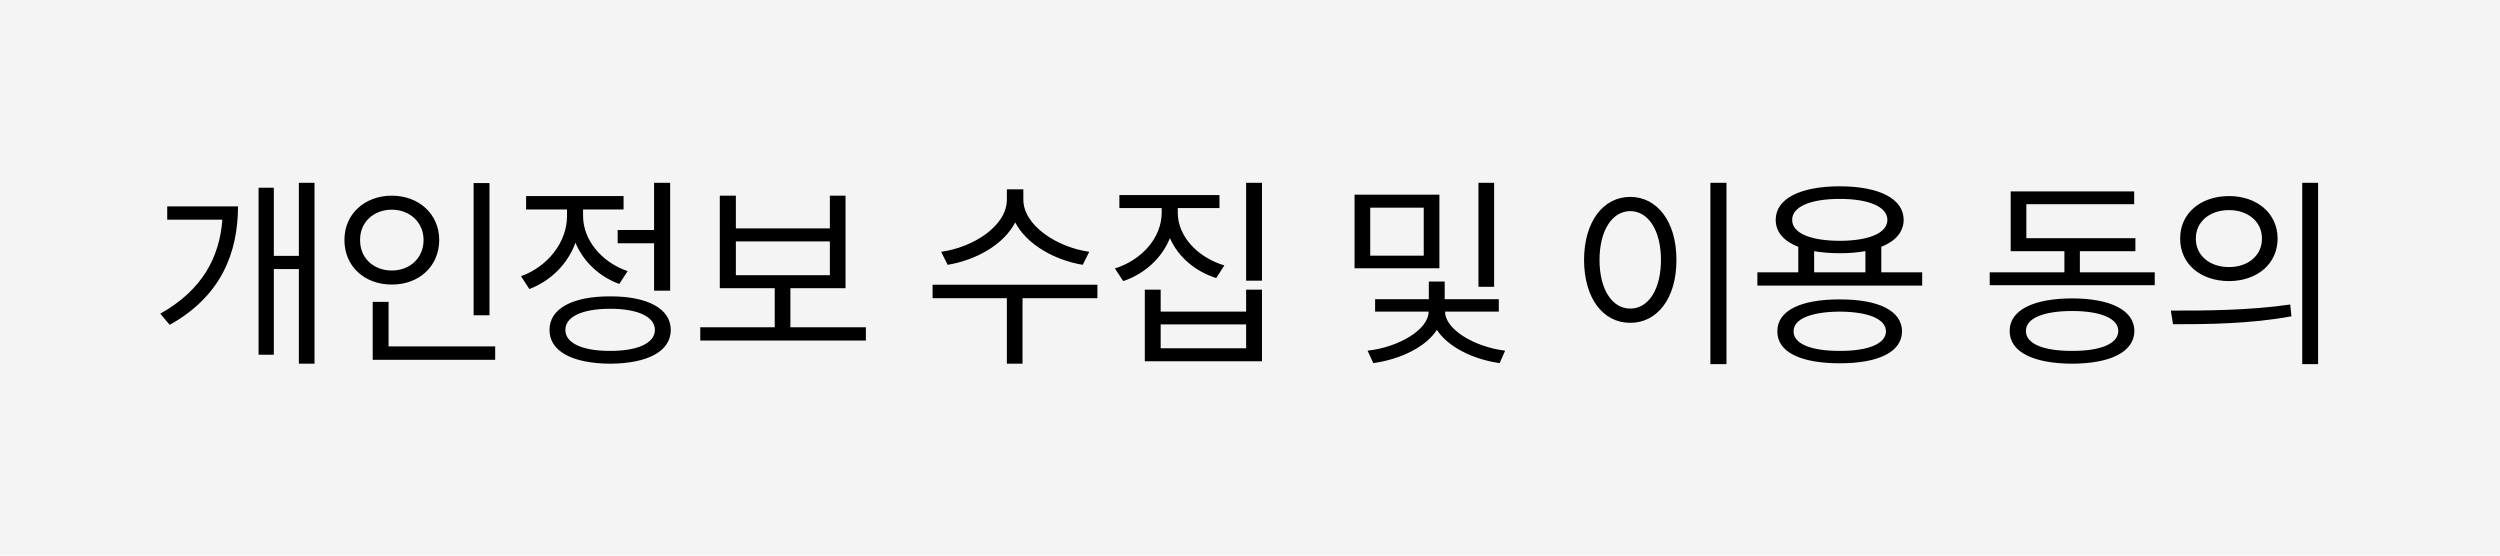
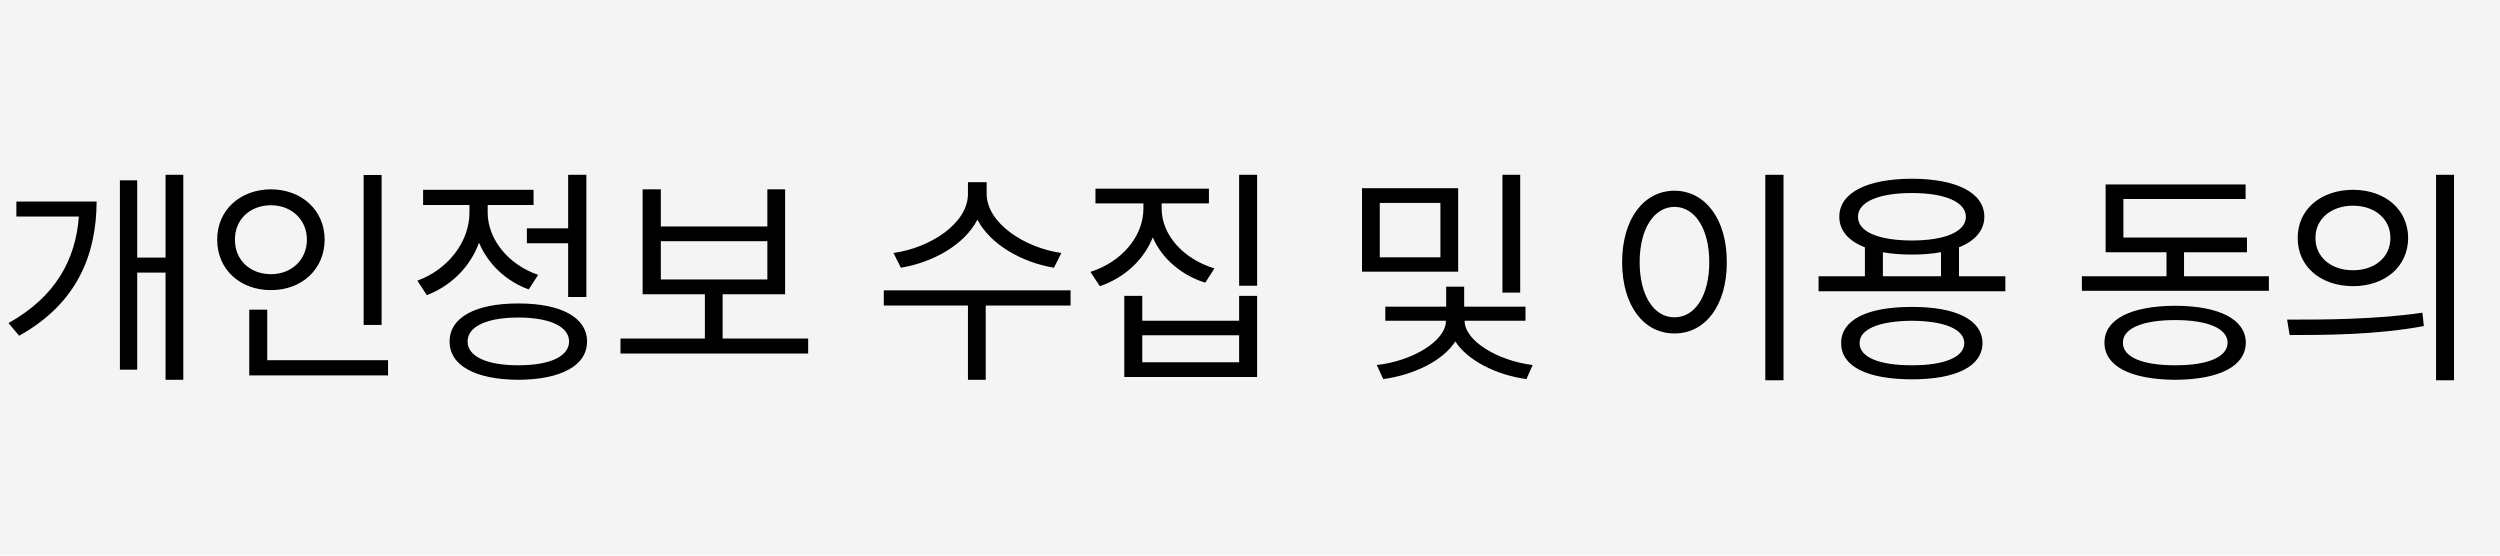
<svg xmlns="http://www.w3.org/2000/svg" width="180" height="40" viewBox="0 0 180 40" fill="none">
  <rect width="180" height="40" fill="#F4F4F4" />
-   <path d="M22.645 13.164H21.518V18.423H19.716V13.516H18.617V25.542H19.716V19.375H21.518V26.186H22.645V13.164ZM11.542 22.583L12.216 23.389C15.959 21.301 17.123 18.174 17.138 14.863H12.04V15.815H16.01C15.812 18.511 14.567 20.891 11.542 22.583ZM35.243 13.179H34.101V22.7H35.243V13.179ZM24.799 17.28C24.791 19.177 26.264 20.496 28.212 20.488C30.16 20.496 31.618 19.177 31.625 17.28C31.618 15.405 30.16 14.094 28.212 14.087C26.264 14.094 24.791 15.405 24.799 17.28ZM25.927 17.28C25.912 16.006 26.894 15.098 28.212 15.098C29.508 15.098 30.497 16.006 30.497 17.28C30.497 18.577 29.508 19.477 28.212 19.477C26.894 19.477 25.912 18.577 25.927 17.28ZM26.835 25.908H35.653V24.941H27.977V21.733H26.835V25.908ZM48.251 13.164H47.094V16.562H44.472V17.515H47.094V20.928H48.251V13.164ZM37.514 19.888L38.114 20.811C39.667 20.217 40.876 19.002 41.432 17.478C41.996 18.818 43.131 19.917 44.589 20.444L45.19 19.521C43.285 18.87 41.981 17.251 41.981 15.552V15.083H44.897V14.116H37.88V15.083H40.824V15.566C40.824 17.427 39.447 19.192 37.514 19.888ZM39.565 23.755C39.557 25.293 41.22 26.172 43.93 26.186C46.632 26.172 48.295 25.293 48.295 23.755C48.295 22.224 46.632 21.331 43.93 21.338C41.22 21.331 39.557 22.224 39.565 23.755ZM40.707 23.755C40.7 22.803 41.93 22.231 43.93 22.231C45.922 22.231 47.152 22.803 47.152 23.755C47.152 24.7 45.922 25.271 43.93 25.264C41.93 25.271 40.7 24.7 40.707 23.755ZM62.343 23.564H56.908V20.752H60.878V14.087H59.75V16.445H52.982V14.087H51.825V20.752H55.78V23.564H50.419V24.517H62.343V23.564ZM52.982 19.814V17.383H59.75V19.814H52.982ZM73.681 14.38V13.633H72.494V14.38C72.494 16.248 70.114 17.8 67.763 18.13L68.231 19.067C70.26 18.73 72.26 17.625 73.095 16.013C73.93 17.61 75.936 18.73 77.958 19.067L78.427 18.13C76.076 17.8 73.688 16.218 73.681 14.38ZM67.147 21.47H72.494V26.186H73.622V21.47H79.013V20.503H67.147V21.47ZM84.799 15.317V14.98H87.802V14.043H80.595V14.98H83.642V15.317C83.634 17.105 82.235 18.709 80.272 19.331L80.873 20.239C82.426 19.712 83.656 18.584 84.235 17.141C84.821 18.489 86.044 19.536 87.567 20.02L88.153 19.111C86.212 18.525 84.806 17.017 84.799 15.317ZM82.426 26.011H90.863V20.855H89.721V22.436H83.568V20.855H82.426V26.011ZM83.568 25.073V23.359H89.721V25.073H83.568ZM89.721 20.21H90.863V13.164H89.721V20.21ZM103.637 14.014H97.528V19.316H103.637V14.014ZM98.466 25.249L98.876 26.143C100.839 25.872 102.67 24.978 103.454 23.748C104.23 24.949 106.017 25.872 107.973 26.143L108.368 25.249C106.134 24.971 104.04 23.704 104.047 22.436H107.914V21.543H104.018V20.269H102.875V21.543H99.008V22.436H102.86C102.86 23.733 100.707 25 98.466 25.249ZM98.656 18.408V14.951H102.509V18.408H98.656ZM106.449 20.649H107.577V13.164H106.449V20.649ZM124.306 13.164H123.148V26.216H124.306V13.164ZM114.052 18.716C114.059 21.492 115.436 23.25 117.377 23.242C119.311 23.25 120.709 21.492 120.702 18.716C120.709 15.947 119.311 14.182 117.377 14.175C115.436 14.182 114.059 15.947 114.052 18.716ZM115.165 18.716C115.165 16.599 116.073 15.207 117.377 15.2C118.688 15.207 119.589 16.599 119.589 18.716C119.589 20.832 118.688 22.224 117.377 22.217C116.073 22.224 115.165 20.832 115.165 18.716ZM138.397 19.609H135.453V17.771C136.479 17.361 137.057 16.702 137.064 15.83C137.057 14.299 135.299 13.42 132.465 13.413C129.608 13.42 127.851 14.299 127.851 15.83C127.851 16.709 128.437 17.368 129.477 17.771V19.609H126.532V20.561H138.397V19.609ZM127.968 23.857C127.96 25.344 129.638 26.157 132.465 26.157C135.255 26.157 136.933 25.344 136.947 23.857C136.933 22.371 135.255 21.55 132.465 21.558C129.638 21.55 127.96 22.371 127.968 23.857ZM129.037 15.83C129.03 14.893 130.333 14.321 132.465 14.321C134.574 14.321 135.885 14.893 135.893 15.83C135.885 16.782 134.574 17.331 132.465 17.339C130.333 17.331 129.03 16.782 129.037 15.83ZM129.14 23.857C129.125 22.971 130.377 22.451 132.465 22.436C134.53 22.451 135.783 22.971 135.79 23.857C135.783 24.744 134.53 25.271 132.465 25.264C130.377 25.271 129.125 24.744 129.14 23.857ZM130.619 19.609V18.086C131.168 18.181 131.784 18.232 132.465 18.232C133.146 18.232 133.761 18.181 134.311 18.079V19.609H130.619ZM155.141 19.609H149.75V18.086H153.749V17.148H145.897V14.702H153.661V13.779H144.77V18.086H148.637V19.609H143.261V20.532H155.141V19.609ZM144.696 23.828C144.689 25.33 146.381 26.172 149.193 26.186C151.984 26.172 153.661 25.33 153.676 23.828C153.661 22.341 151.984 21.492 149.193 21.484C146.381 21.492 144.689 22.341 144.696 23.828ZM145.868 23.828C145.854 22.927 147.106 22.393 149.193 22.393C151.259 22.393 152.511 22.927 152.519 23.828C152.511 24.744 151.259 25.271 149.193 25.264C147.106 25.271 145.854 24.744 145.868 23.828ZM160.487 14.116C158.429 14.123 156.964 15.369 156.972 17.178C156.964 18.994 158.429 20.232 160.487 20.239C162.531 20.232 163.981 18.994 163.988 17.178C163.981 15.369 162.531 14.123 160.487 14.116ZM156.298 22.363L156.459 23.345C158.803 23.345 162.003 23.33 164.984 22.773L164.896 21.924C162.018 22.349 158.7 22.371 156.298 22.363ZM158.1 17.178C158.092 15.969 159.096 15.127 160.487 15.127C161.864 15.127 162.868 15.969 162.86 17.178C162.868 18.394 161.864 19.229 160.487 19.229C159.096 19.229 158.092 18.394 158.1 17.178ZM165.761 26.216H166.903V13.164H165.761V26.216Z" fill="black" />
+   <path d="M13.198 12.586H11.92V18.546H9.878V12.984H8.633V26.614H9.878V19.625H11.92V27.345H13.198V12.586ZM0.614 23.261L1.378 24.174C5.62 21.808 6.939 18.264 6.956 14.512H1.179V15.591H5.678C5.454 18.645 4.042 21.343 0.614 23.261ZM27.476 12.602H26.181V23.394H27.476V12.602ZM15.639 17.251C15.63 19.401 17.299 20.895 19.507 20.887C21.715 20.895 23.367 19.401 23.375 17.251C23.367 15.126 21.715 13.64 19.507 13.632C17.299 13.64 15.63 15.126 15.639 17.251ZM16.917 17.251C16.9 15.807 18.013 14.777 19.507 14.777C20.976 14.777 22.097 15.807 22.097 17.251C22.097 18.72 20.976 19.741 19.507 19.741C18.013 19.741 16.9 18.72 16.917 17.251ZM17.946 27.029H27.94V25.934H19.241V22.298H17.946V27.029ZM42.218 12.586H40.906V16.438H37.935V17.517H40.906V21.385H42.218V12.586ZM30.049 20.206L30.73 21.252C32.489 20.58 33.859 19.202 34.49 17.475C35.129 18.994 36.416 20.239 38.067 20.837L38.748 19.791C36.59 19.052 35.112 17.218 35.112 15.292V14.761H38.416V13.665H30.464V14.761H33.801V15.309C33.801 17.417 32.24 19.418 30.049 20.206ZM32.373 24.589C32.365 26.332 34.249 27.328 37.32 27.345C40.383 27.328 42.268 26.332 42.268 24.589C42.268 22.854 40.383 21.841 37.32 21.85C34.249 21.841 32.365 22.854 32.373 24.589ZM33.668 24.589C33.66 23.51 35.054 22.862 37.32 22.862C39.578 22.862 40.973 23.51 40.973 24.589C40.973 25.66 39.578 26.307 37.32 26.299C35.054 26.307 33.66 25.66 33.668 24.589ZM58.188 24.373H52.029V21.186H56.528V13.632H55.25V16.305H47.58V13.632H46.269V21.186H50.751V24.373H44.675V25.452H58.188V24.373ZM47.58 20.123V17.367H55.25V20.123H47.58ZM71.038 13.964V13.117H69.693V13.964C69.693 16.081 66.996 17.84 64.331 18.214L64.862 19.276C67.162 18.895 69.428 17.641 70.374 15.815C71.32 17.625 73.595 18.895 75.886 19.276L76.417 18.214C73.752 17.84 71.046 16.047 71.038 13.964ZM63.634 21.999H69.693V27.345H70.972V21.999H77.081V20.903H63.634V21.999ZM83.639 15.026V14.645H87.042V13.582H78.874V14.645H82.327V15.026C82.319 17.052 80.733 18.87 78.509 19.575L79.189 20.605C80.949 20.007 82.344 18.729 82.999 17.093C83.664 18.621 85.05 19.808 86.776 20.355L87.44 19.326C85.241 18.662 83.647 16.952 83.639 15.026ZM80.949 27.145H90.512V21.302H89.217V23.095H82.244V21.302H80.949V27.145ZM82.244 26.083V24.141H89.217V26.083H82.244ZM89.217 20.571H90.512V12.586H89.217V20.571ZM104.988 13.549H98.065V19.559H104.988V13.549ZM99.128 26.282L99.593 27.295C101.817 26.988 103.893 25.975 104.781 24.581C105.661 25.942 107.686 26.988 109.902 27.295L110.351 26.282C107.819 25.967 105.445 24.531 105.453 23.095H109.836V22.082H105.42V20.638H104.125V22.082H99.742V23.095H104.108C104.108 24.564 101.668 26 99.128 26.282ZM99.344 18.529V14.611H103.71V18.529H99.344ZM108.176 21.069H109.454V12.586H108.176V21.069ZM128.413 12.586H127.102V27.378H128.413V12.586ZM116.792 18.878C116.8 22.024 118.361 24.016 120.561 24.008C122.752 24.016 124.337 22.024 124.329 18.878C124.337 15.74 122.752 13.74 120.561 13.731C118.361 13.74 116.8 15.74 116.792 18.878ZM118.054 18.878C118.054 16.479 119.083 14.902 120.561 14.894C122.046 14.902 123.067 16.479 123.067 18.878C123.067 21.277 122.046 22.854 120.561 22.846C119.083 22.854 118.054 21.277 118.054 18.878ZM144.384 19.891H141.047V17.807C142.209 17.342 142.865 16.595 142.873 15.607C142.865 13.873 140.873 12.877 137.66 12.868C134.423 12.877 132.431 13.873 132.431 15.607C132.431 16.604 133.095 17.351 134.273 17.807V19.891H130.937V20.97H144.384V19.891ZM132.563 24.705C132.555 26.39 134.456 27.311 137.66 27.311C140.823 27.311 142.724 26.39 142.74 24.705C142.724 23.02 140.823 22.09 137.66 22.099C134.456 22.09 132.555 23.02 132.563 24.705ZM133.775 15.607C133.767 14.545 135.245 13.898 137.66 13.898C140.051 13.898 141.537 14.545 141.545 15.607C141.537 16.686 140.051 17.309 137.66 17.317C135.245 17.309 133.767 16.686 133.775 15.607ZM133.892 24.705C133.875 23.701 135.294 23.111 137.66 23.095C140.001 23.111 141.42 23.701 141.429 24.705C141.42 25.709 140.001 26.307 137.66 26.299C135.294 26.307 133.875 25.709 133.892 24.705ZM135.568 19.891V18.164C136.191 18.272 136.888 18.33 137.66 18.33C138.432 18.33 139.129 18.272 139.752 18.156V19.891H135.568ZM163.359 19.891H157.25V18.164H161.782V17.102H152.884V14.329H161.683V13.283H151.605V18.164H155.988V19.891H149.896V20.936H163.359V19.891ZM151.522 24.672C151.514 26.373 153.432 27.328 156.619 27.345C159.782 27.328 161.683 26.373 161.699 24.672C161.683 22.987 159.782 22.024 156.619 22.016C153.432 22.024 151.514 22.987 151.522 24.672ZM152.851 24.672C152.834 23.651 154.253 23.045 156.619 23.045C158.96 23.045 160.379 23.651 160.388 24.672C160.379 25.709 158.96 26.307 156.619 26.299C154.253 26.307 152.834 25.709 152.851 24.672ZM169.419 13.665C167.086 13.673 165.426 15.085 165.435 17.135C165.426 19.193 167.086 20.596 169.419 20.605C171.735 20.596 173.378 19.193 173.387 17.135C173.378 15.085 171.735 13.673 169.419 13.665ZM164.671 23.012L164.854 24.124C167.51 24.124 171.137 24.107 174.516 23.477L174.416 22.514C171.154 22.995 167.394 23.02 164.671 23.012ZM166.713 17.135C166.705 15.765 167.842 14.81 169.419 14.81C170.979 14.81 172.117 15.765 172.108 17.135C172.117 18.513 170.979 19.459 169.419 19.459C167.842 19.459 166.705 18.513 166.713 17.135ZM175.396 27.378H176.69V12.586H175.396V27.378Z" fill="black" />
</svg>
